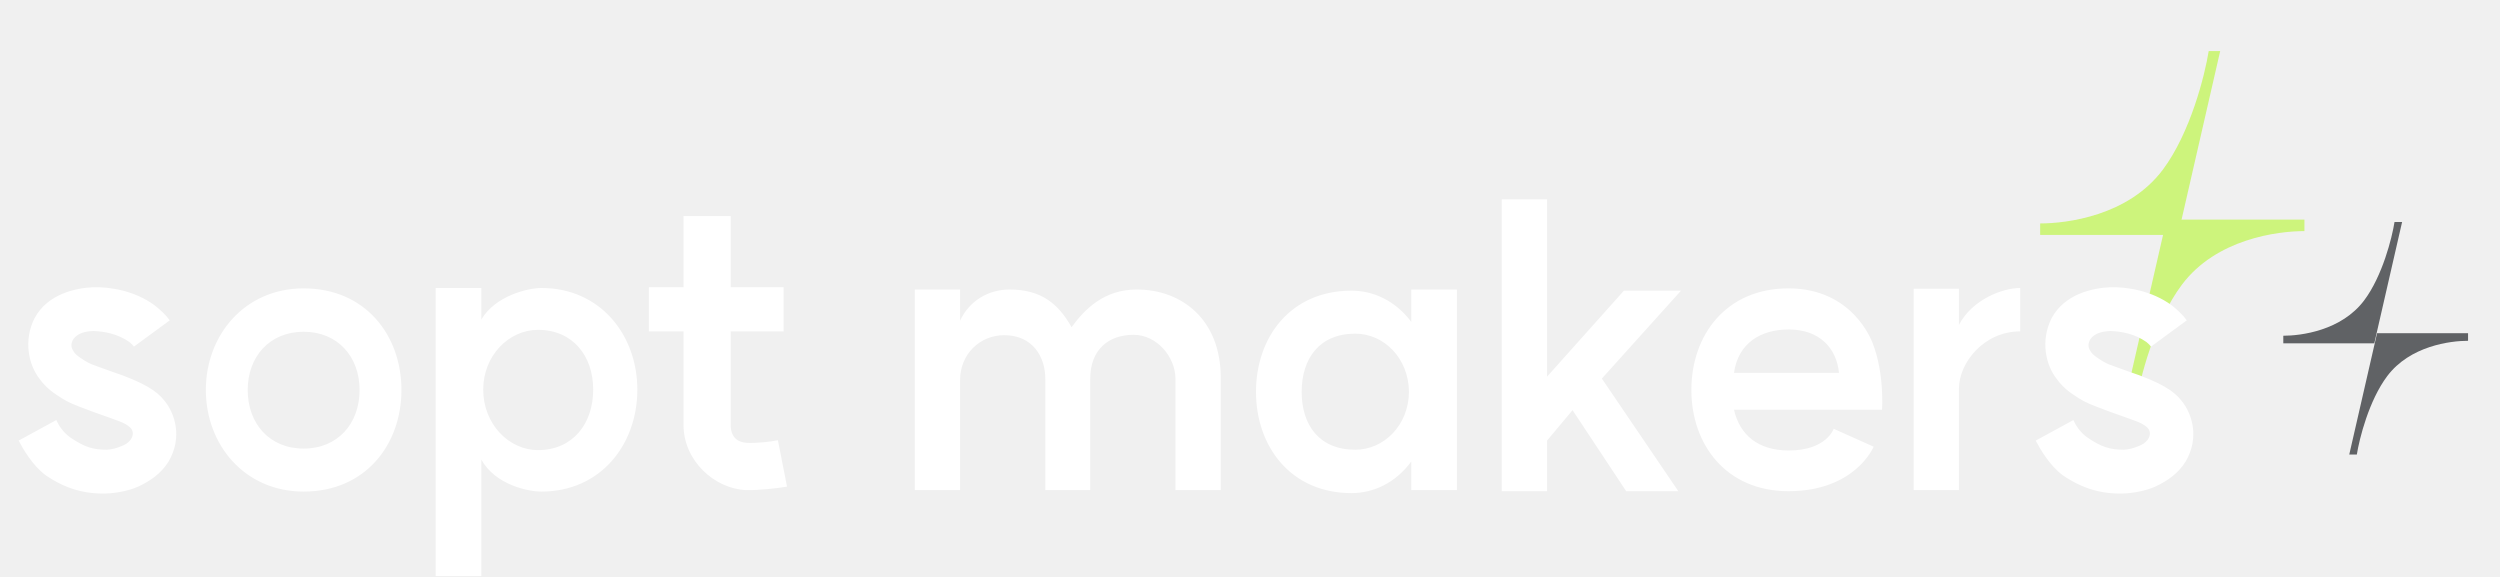
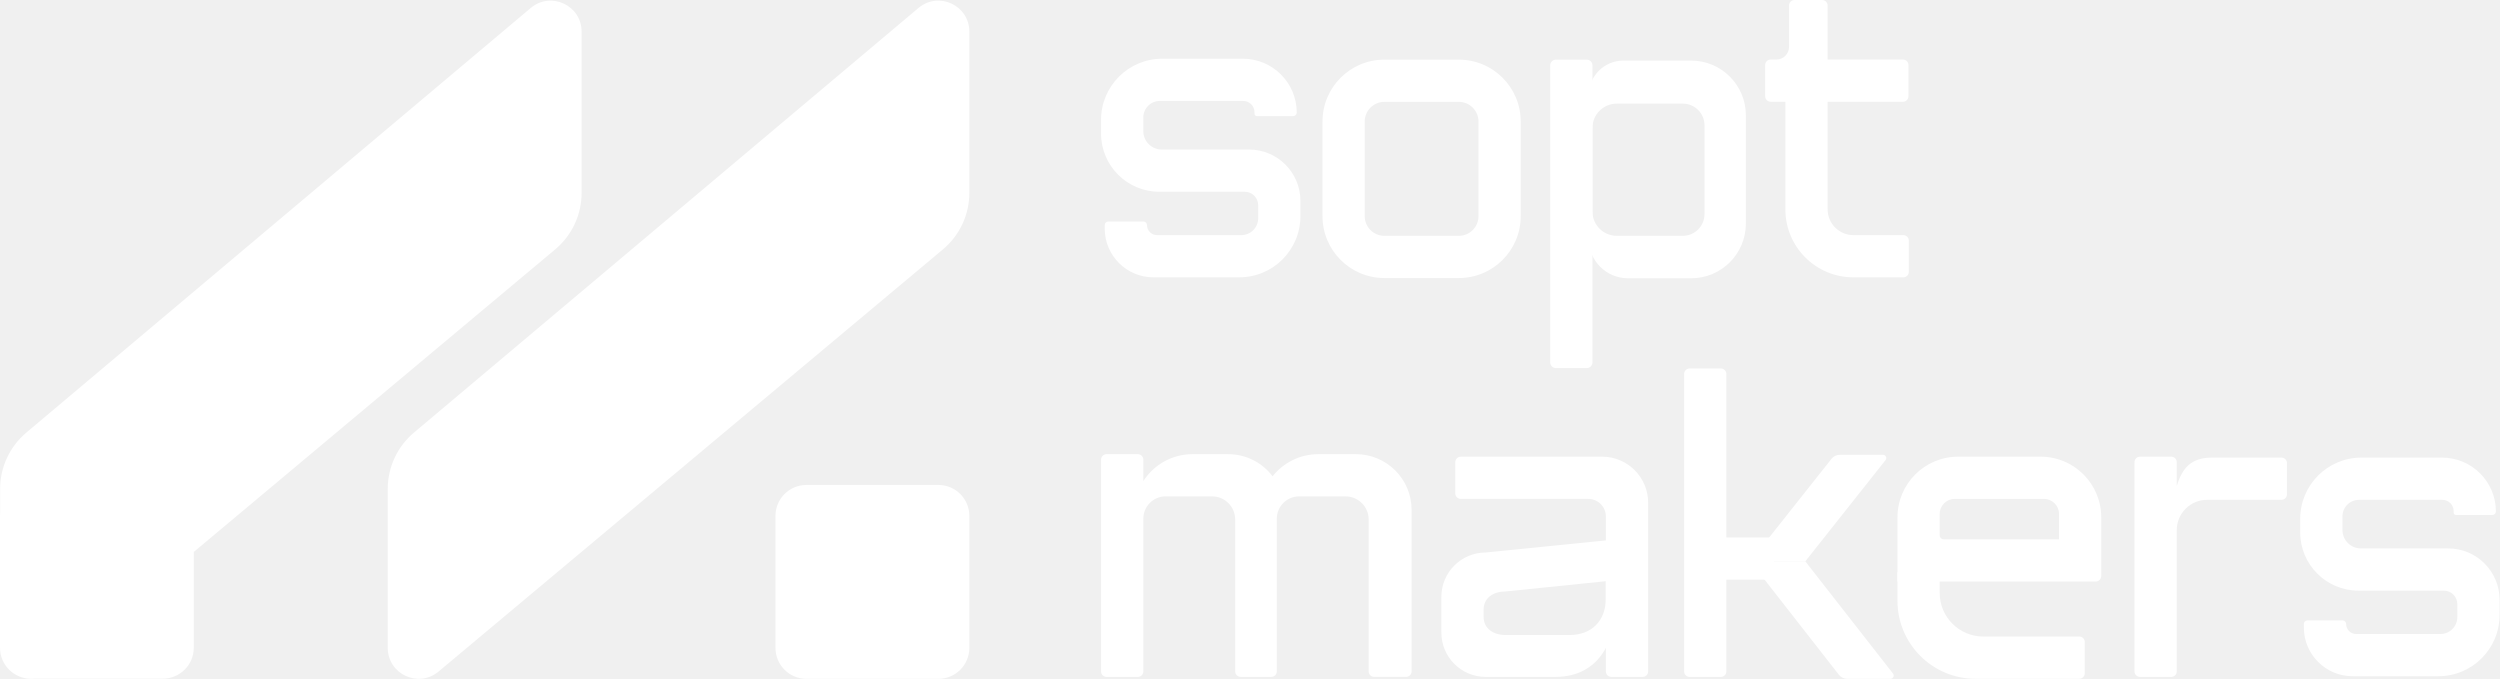
- <svg xmlns="http://www.w3.org/2000/svg" width="473" height="109" viewBox="0 0 473 109" fill="none">
-   <path d="M412.087 44.449H386V42.275C391.072 42.275 402.667 40.825 409.188 32.13C414.406 25.173 417.159 14.255 417.884 9.666H420.058L412.087 44.449Z" fill="#CDF47C" />
-   <path d="M409.913 41.551L436 41.551L436 43.725C430.928 43.725 419.333 45.175 412.812 53.87C407.594 60.827 404.841 71.745 404.116 76.334L401.942 76.334L409.913 41.551Z" fill="#CDF47C" />
-   <path d="M449.217 64.957H432V63.522C435.348 63.522 443 62.565 447.304 56.826C450.748 52.235 452.565 45.029 453.043 42H454.478L449.217 64.957Z" fill="#606265" />
-   <path d="M449.74 63.044L466.957 63.044L466.957 64.478C463.609 64.478 455.957 65.435 451.653 71.174C448.209 75.765 446.392 82.971 445.914 86L444.479 86L449.74 63.044Z" fill="#606265" />
-   <path d="M20.16 93.368C22.032 93.296 24.336 92.864 26.136 92.072C28.44 90.992 30.456 89.624 31.896 87.32C34.56 82.784 33.12 78.248 31.104 75.8C29.736 74.072 27.504 72.416 20.808 70.184L18.216 69.248C17.064 68.888 16.2 68.384 15.264 67.736C14.616 67.304 14.112 66.872 13.896 66.44C13.464 65.792 13.32 65.072 13.896 64.136C14.688 63.056 16.056 62.696 17.64 62.624C19.656 62.696 22.248 63.128 24.48 64.712C24.84 65 25.128 65.288 25.344 65.576L32.112 60.608C31.392 59.6 30.384 58.664 29.304 57.8C25.416 54.92 20.664 54.272 17.64 54.344C14.256 54.488 9 55.64 6.552 60.176C4.392 64.424 5.4 69.104 7.56 71.768C7.992 72.416 9.144 73.712 10.728 74.72C12.096 75.656 12.96 76.16 15.048 76.952L17.712 77.96C22.752 79.76 23.4 79.904 24.408 80.696C25.2 81.272 25.416 82.208 24.696 83.216C24.264 83.792 23.688 84.152 22.896 84.44C22.032 84.8 21.24 85.016 20.232 85.088C17.568 85.088 15.984 84.584 13.32 82.784C11.808 81.704 11.088 80.408 10.656 79.472L3.528 83.36C4.32 84.872 6.12 88.04 8.64 89.912C12.312 92.432 15.984 93.512 20.16 93.368ZM57.449 84.872C50.969 84.872 46.865 80.12 46.865 73.784C46.865 67.52 50.969 62.768 57.449 62.768C63.929 62.768 68.033 67.52 68.033 73.784C68.033 80.12 63.929 84.872 57.449 84.872ZM38.945 73.784C38.945 84.152 46.289 93.008 57.449 93.008C69.113 93.008 75.953 84.152 75.953 73.784C75.953 63.416 69.113 54.56 57.449 54.56C46.289 54.56 38.945 63.416 38.945 73.784ZM101.792 85.16C96.248 85.16 91.424 80.192 91.424 73.712C91.424 67.304 96.248 62.408 101.792 62.408C108.344 62.408 112.232 67.304 112.232 73.712C112.232 80.192 108.344 85.16 101.792 85.16ZM82.424 108.992H91.064V86.96C93.728 91.712 99.848 93.008 102.44 93.008C113.6 93.008 120.584 84.152 120.584 73.712C120.584 63.416 113.6 54.488 102.44 54.488C99.92 54.488 93.728 55.928 91.064 60.464V54.488H82.424V108.992ZM148.907 92.072L147.179 83.288C145.883 83.576 143.219 83.864 141.419 83.792C139.547 83.72 138.251 82.712 138.251 80.408V62.696H148.259V54.344H138.251V40.88H129.323V54.344H122.771V62.696H129.323V80.408C129.323 87.248 135.299 92.504 141.131 92.72C143.651 92.792 147.179 92.36 148.907 92.072ZM222.398 71.696V92.72H230.966V71.48C230.966 60.464 223.622 54.776 215.054 54.776C208.934 54.776 205.262 58.448 202.742 61.904C200.222 57.44 196.982 54.776 191.006 54.776C186.974 54.776 183.374 56.936 181.646 60.68V54.776H173.078V92.72H181.646V71.912C181.646 67.016 185.39 63.416 189.998 63.416C195.398 63.416 197.774 67.52 197.774 71.696V92.72H206.27V71.696C206.27 66.08 209.798 63.344 214.478 63.344C218.87 63.344 222.398 67.52 222.398 71.696ZM256.426 85.088C249.586 85.088 246.274 80.408 246.274 74.144C246.274 67.88 249.586 63.128 256.426 63.128C261.754 63.128 266.506 67.664 266.578 74.144C266.506 80.552 261.754 85.088 256.426 85.088ZM237.634 74.144C237.634 84.44 244.186 93.296 255.706 93.296C259.81 93.296 263.986 91.424 267.01 87.32V92.72H275.65V54.776H267.01V60.896C263.986 56.864 259.81 54.992 255.706 54.992C244.186 54.992 237.634 63.776 237.634 74.144ZM292.702 37.712H284.134V92.936H292.702V83.36L297.526 77.6L307.678 92.936H317.542L303.07 71.624L318.046 54.992H307.246L292.702 71.264V37.712ZM347.943 70.544H328.071C328.863 64.928 333.111 62.336 338.439 62.336C344.127 62.336 347.439 65.72 347.943 70.544ZM320.007 73.784C320.007 84.152 326.631 92.936 338.367 92.936C351.039 92.936 354.495 84.512 354.495 84.512L346.935 81.128C346.935 81.128 345.567 85.232 338.439 85.232C332.535 85.232 329.151 82.208 328.071 77.528H356.079C356.079 77.528 356.583 70.688 354.279 64.856C354.063 64.352 350.463 54.56 338.367 54.56C326.631 54.56 320.007 63.344 320.007 73.784ZM370.628 61.472V54.632H362.06V92.72H370.628V73.568C370.628 68.6 375.38 62.696 382.22 62.696V54.488C378.908 54.488 373.148 56.648 370.628 61.472ZM401.788 93.368C403.66 93.296 405.964 92.864 407.764 92.072C410.068 90.992 412.084 89.624 413.524 87.32C416.188 82.784 414.748 78.248 412.732 75.8C411.364 74.072 409.132 72.416 402.436 70.184L399.844 69.248C398.692 68.888 397.828 68.384 396.892 67.736C396.244 67.304 395.74 66.872 395.524 66.44C395.092 65.792 394.948 65.072 395.524 64.136C396.316 63.056 397.684 62.696 399.268 62.624C401.284 62.696 403.876 63.128 406.108 64.712C406.468 65 406.756 65.288 406.972 65.576L413.74 60.608C413.02 59.6 412.012 58.664 410.932 57.8C407.044 54.92 402.292 54.272 399.268 54.344C395.884 54.488 390.628 55.64 388.18 60.176C386.02 64.424 387.028 69.104 389.188 71.768C389.62 72.416 390.772 73.712 392.356 74.72C393.724 75.656 394.588 76.16 396.676 76.952L399.34 77.96C404.38 79.76 405.028 79.904 406.036 80.696C406.828 81.272 407.044 82.208 406.324 83.216C405.892 83.792 405.316 84.152 404.524 84.44C403.66 84.8 402.868 85.016 401.86 85.088C399.196 85.088 397.612 84.584 394.948 82.784C393.436 81.704 392.716 80.408 392.284 79.472L385.156 83.36C385.948 84.872 387.748 88.04 390.268 89.912C393.94 92.432 397.612 93.512 401.788 93.368Z" fill="white" />
+ <svg xmlns="http://www.w3.org/2000/svg" viewBox="0 0 3948 1072" fill="none">
+   <path d="M612.314 1023.04V772.12C612.314 737.804 627.469 705.239 653.723 683.143L1450.47 12.57C1482.24 -14.175 1530.78 8.418 1530.78 49.955L1530.78 304.591C1530.79 339.019 1515.53 371.677 1489.13 393.773L692.528 1060.52C660.725 1087.13 612.314 1064.52 612.314 1023.04Z" fill="white" />
+   <path d="M1273.5 1072C1246.51 1072 1224.63 1050.12 1224.63 1023.13L1224.63 814.713C1224.63 787.723 1246.51 765.843 1273.5 765.843L1481.91 765.843C1508.9 765.843 1530.78 787.723 1530.78 814.713L1530.78 1023.13C1530.78 1050.12 1508.9 1072 1481.91 1072L1273.5 1072Z" fill="white" />
+   <path fill-rule="evenodd" clip-rule="evenodd" d="M4.141 1042.6C1.479 1036.57 9.29861e-06 1029.9 8.76427e-06 1022.88L0 814.496C-6.03698e-08 813.061 0.062 811.64 0.183 810.236V772.12C0.183 737.803 15.335 705.239 41.583 683.143L838.168 12.57C869.94 -14.175 918.467 8.418 918.468 49.955L918.47 304.591C918.471 339.019 903.221 371.677 876.827 393.773L306.015 871.626V1022.88C306.015 1049.87 284.146 1071.74 257.168 1071.74H54.236C33.467 1073.9 12.622 1062.25 4.141 1042.6Z" fill="white" />
+   <path d="M1956.97 437.983H1821.6C1779.07 437.983 1744.58 403.512 1744.58 361.011V355.416C1744.58 352.343 1747.08 349.85 1750.15 349.85H1805.76C1808.83 349.85 1811.33 352.343 1811.33 355.416C1811.33 364.2 1818.43 371.303 1827.22 371.303H1960.25C1974.98 371.303 1986.93 359.359 1986.93 344.631V324.135C1986.93 312.364 1977.39 302.826 1965.61 302.826H1830.79C1779.97 302.826 1738.78 261.659 1738.78 210.866V189.326C1738.78 135.982 1782.06 92.728 1835.43 92.728H1962.71C2009.7 92.728 2047.82 130.822 2047.82 177.788C2047.82 180.861 2045.32 183.354 2042.25 183.354H1984.84C1982.78 183.354 1981.1 181.672 1981.1 179.614V177.208C1981.1 167.38 1973.13 159.407 1963.29 159.407H1831.66C1817.22 159.407 1805.5 171.12 1805.5 185.557V207.04C1805.5 223.13 1818.55 236.147 1834.62 236.147H1972.49C2017.3 236.147 2053.62 272.444 2053.62 317.235V341.355C2053.62 394.699 2010.34 437.954 1956.97 437.954V437.983Z" fill="white" />
+   <path d="M3850.64 1067.91H3715.27C3672.74 1067.91 3638.25 1033.44 3638.25 990.934V985.339C3638.25 982.266 3640.75 979.773 3643.82 979.773H3699.43C3702.5 979.773 3705 982.266 3705 985.339C3705 994.123 3712.1 1001.23 3720.89 1001.23H3853.92C3868.65 1001.23 3880.6 989.282 3880.6 974.554V954.058C3880.6 942.287 3871.06 932.749 3859.28 932.749H3724.49C3673.67 932.749 3632.48 891.582 3632.48 840.789V819.249C3632.48 765.905 3675.76 722.65 3729.13 722.65H3856.41C3903.4 722.65 3941.52 760.745 3941.52 807.71C3941.52 810.783 3939.02 813.277 3935.95 813.277H3878.54C3876.48 813.277 3874.8 811.595 3874.8 809.537V807.131C3874.8 797.303 3866.82 789.33 3856.99 789.33H3725.36C3710.92 789.33 3699.2 801.042 3699.2 815.48V836.962C3699.2 853.052 3712.25 866.069 3728.32 866.069H3866.19C3911 866.069 3947.32 902.366 3947.32 947.158V971.278C3947.32 1024.62 3904.04 1067.88 3850.67 1067.88L3850.64 1067.91Z" fill="white" />
+   <path d="M2303.79 160.858C2320.92 160.858 2334.83 174.8 2334.83 191.901V341.375C2334.83 358.505 2320.89 372.417 2303.79 372.417H2186.2C2169.07 372.417 2155.16 358.476 2155.16 341.375V191.901C2155.16 174.771 2169.1 160.858 2186.2 160.858H2303.79ZM2303.79 94.193H2186.2C2132.23 94.193 2088.49 137.931 2088.49 191.901V341.375C2088.49 395.344 2132.23 439.082 2186.2 439.082H2303.79C2357.76 439.082 2401.5 395.344 2401.5 341.375V191.901C2401.5 137.931 2357.76 94.193 2303.79 94.193Z" fill="white" />
+   <path d="M2505.84 94.193H2457.06C2452.11 94.193 2448.1 98.204 2448.1 103.152V572.33C2448.1 577.278 2452.11 581.289 2457.06 581.289H2505.84C2510.79 581.289 2514.8 577.278 2514.8 572.33V103.152C2514.8 98.204 2510.79 94.193 2505.84 94.193Z" fill="white" />
+   <path d="M2717.56 581.909H2668.26C2663.46 581.909 2659.56 585.803 2659.56 590.607V1060.31C2659.56 1065.11 2663.46 1069 2668.26 1069H2717.56C2722.37 1069 2726.26 1065.11 2726.26 1060.31V590.607C2726.26 585.803 2722.37 581.909 2717.56 581.909Z" fill="white" />
+   <path d="M3611.6 731.356C3611.6 726.544 3607.72 722.661 3602.9 722.661H3492.97C3460.75 722.661 3446.24 738.601 3437.54 767.584V729.877C3437.54 725.066 3433.66 721.183 3428.84 721.183H3379.5C3374.69 721.183 3370.8 725.066 3370.8 729.877V1060.31C3370.8 1065.12 3374.69 1069 3379.5 1069H3428.84C3433.66 1069 3437.54 1065.12 3437.54 1060.31V837.171C3437.54 810.739 3458.98 789.321 3485.43 789.321H3602.87C3607.69 789.321 3611.57 785.437 3611.57 780.626V731.327L3611.6 731.356Z" fill="white" />
+   <path d="M2801.75 915.435V848.729H2662.48V915.435H2801.75Z" fill="white" />
+   <path d="M2905.19 718.253H2973.67C2977.93 718.253 2980.33 723.184 2977.67 726.549L2850.95 886.483H2764.01L2892.41 724.432C2895.51 720.516 2900.24 718.253 2905.22 718.253H2905.19Z" fill="white" />
+   <path d="M2916.89 1071.94H2985.4C2989.66 1071.94 2992.04 1067.04 2989.43 1063.68L2850.95 886.486H2764.01L2904.02 1065.65C2907.12 1069.62 2911.87 1071.94 2916.89 1071.94Z" fill="white" />
+   <path d="M2298.18 729.849V779.153C2298.18 783.964 2302.06 787.848 2306.88 787.848H2508.14C2523.54 787.848 2536.01 800.312 2536.01 815.703V1060.31C2536.01 1065.12 2539.9 1069 2544.71 1069H2594.05C2598.86 1069 2602.75 1065.12 2602.75 1060.31V793.645C2602.75 753.791 2570.12 721.183 2530.24 721.183H2306.91C2302.09 721.183 2298.21 725.067 2298.21 729.878L2298.18 729.849Z" fill="white" />
+   <path d="M2670.65 95.665H2563.62C2533.41 95.665 2508.94 120.14 2508.94 150.3V377.569C2508.94 411.73 2536.66 439.454 2570.88 439.454H2670.68C2718.39 439.454 2757.07 400.797 2757.07 353.122V182.025C2757.07 134.35 2718.39 95.694 2670.68 95.694L2670.65 95.665ZM2691.75 338.129C2691.75 357.066 2676.4 372.407 2657.44 372.407H2553.26C2531.99 372.407 2514.75 355.181 2514.75 333.925V202.122C2514.75 180.865 2531.99 163.639 2553.26 163.639H2657.44C2676.4 163.639 2691.75 178.98 2691.75 197.917V338.158V338.129Z" fill="white" />
+   <path d="M2926.88 371.306C2904.41 371.306 2886.19 353.1 2886.19 330.633V160.721H3005.11C3009.92 160.721 3013.81 156.837 3013.81 152.024V102.712C3013.81 97.9 3009.92 94.015 3005.11 94.015H2886.19V8.697C2886.19 3.885 2882.3 0 2877.49 0H2833.95C2829.14 0 2825.25 3.885 2825.25 8.697V74.07C2825.25 85.086 2816.32 94.015 2805.3 94.015H2796.25C2791.43 94.015 2787.55 97.9 2787.55 102.712V152.024C2787.55 156.837 2791.43 160.721 2796.25 160.721H2819.45V330.633C2819.45 389.917 2867.54 437.983 2926.85 437.983H3005.72C3010.53 437.983 3014.42 434.098 3014.42 429.286V379.974C3014.42 375.161 3010.53 371.277 3005.72 371.277H2926.85L2926.88 371.306Z" fill="white" />
+   <path d="M2141.04 717.212H2081.97C2052.67 717.212 2026.56 730.89 2009.67 752.162C1993.6 730.919 1968.13 717.212 1939.43 717.212H1883.26C1850.6 717.212 1821.9 734.194 1805.54 759.784V725.906C1805.54 721.095 1801.65 717.212 1796.84 717.212H1747.49C1742.67 717.212 1738.78 721.095 1738.78 725.906V1060.31C1738.78 1065.12 1742.67 1069 1747.49 1069H1796.84C1801.65 1069 1805.54 1065.12 1805.54 1060.31V819.077C1805.54 799.631 1821.32 783.866 1840.79 783.866H1914.05C1934.24 783.866 1950.6 800.211 1950.6 820.381V1060.28C1950.6 1065.09 1954.49 1068.97 1959.31 1068.97H2007.64C2012.46 1068.97 2016.34 1065.09 2016.34 1060.28V819.106C2016.34 799.66 2032.13 783.895 2051.59 783.895H2124.85C2145.04 783.895 2161.4 800.24 2161.4 820.41V1060.25C2161.4 1065.06 2165.29 1068.95 2170.11 1068.95H2220.47C2225.29 1068.95 2229.18 1065.06 2229.18 1060.25V805.109C2229.18 756.538 2189.78 717.183 2141.15 717.183L2141.04 717.212Z" fill="white" />
+   <path d="M2346.32 872.497C2307.6 872.497 2276.2 903.852 2276.2 942.568V998.932C2276.2 1037.62 2307.58 1069 2346.32 1069H2455.64C2526.02 1069 2553.28 1011.97 2553.28 941.641V851.661L2346.32 872.497ZM2535.88 945.234C2535.88 980.241 2513.61 1002.82 2478.58 1002.82H2377.78C2358.53 1002.82 2342.9 992.992 2342.9 973.749V963.085C2342.9 943.843 2358.53 934.019 2377.78 934.019L2535.88 917.849V945.234Z" fill="white" />
+   <path d="M3063.17 936.457V903.71H2996.48V948.668C2996.48 1016.74 3051.66 1071.94 3119.72 1071.94H3283.56C3288.37 1071.94 3292.26 1068.05 3292.26 1063.24V1013.9C3292.26 1009.09 3288.37 1005.2 3283.56 1005.2H3131.93C3093.97 1005.2 3063.17 974.425 3063.17 936.428V936.457Z" fill="white" />
+   <path d="M2996.48 816.976V918.367H3309.44C3314.34 918.367 3318.28 914.393 3318.28 909.521V817.005C3318.28 764.076 3275.4 721.183 3222.49 721.183H3092.29C3039.39 721.183 2996.51 764.076 2996.51 817.005L2996.48 816.976ZM3251.6 851.662H3069.36C3065.94 851.662 3063.16 848.878 3063.16 845.456V811.582C3063.16 798.502 3073.77 787.887 3086.84 787.887H3227.88C3240.96 787.887 3251.57 798.502 3251.57 811.582V851.691L3251.6 851.662Z" fill="white" />
</svg>
